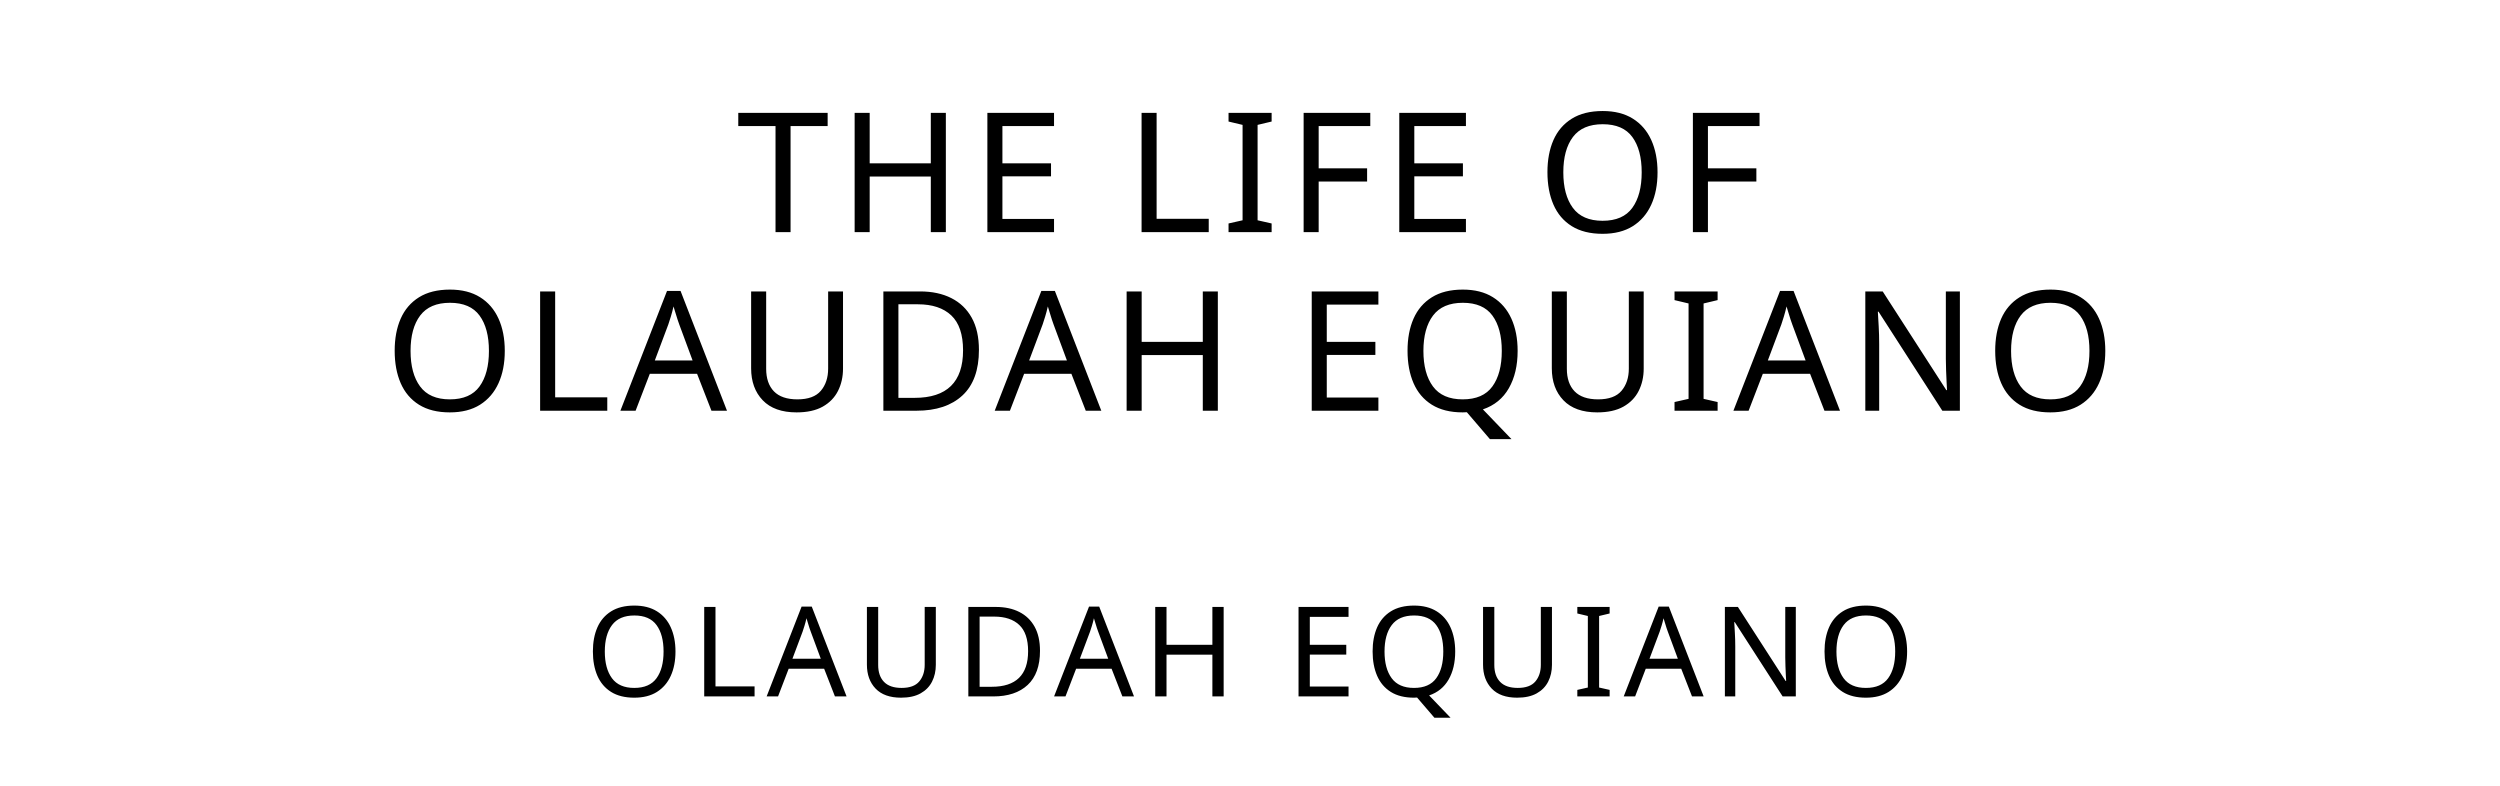
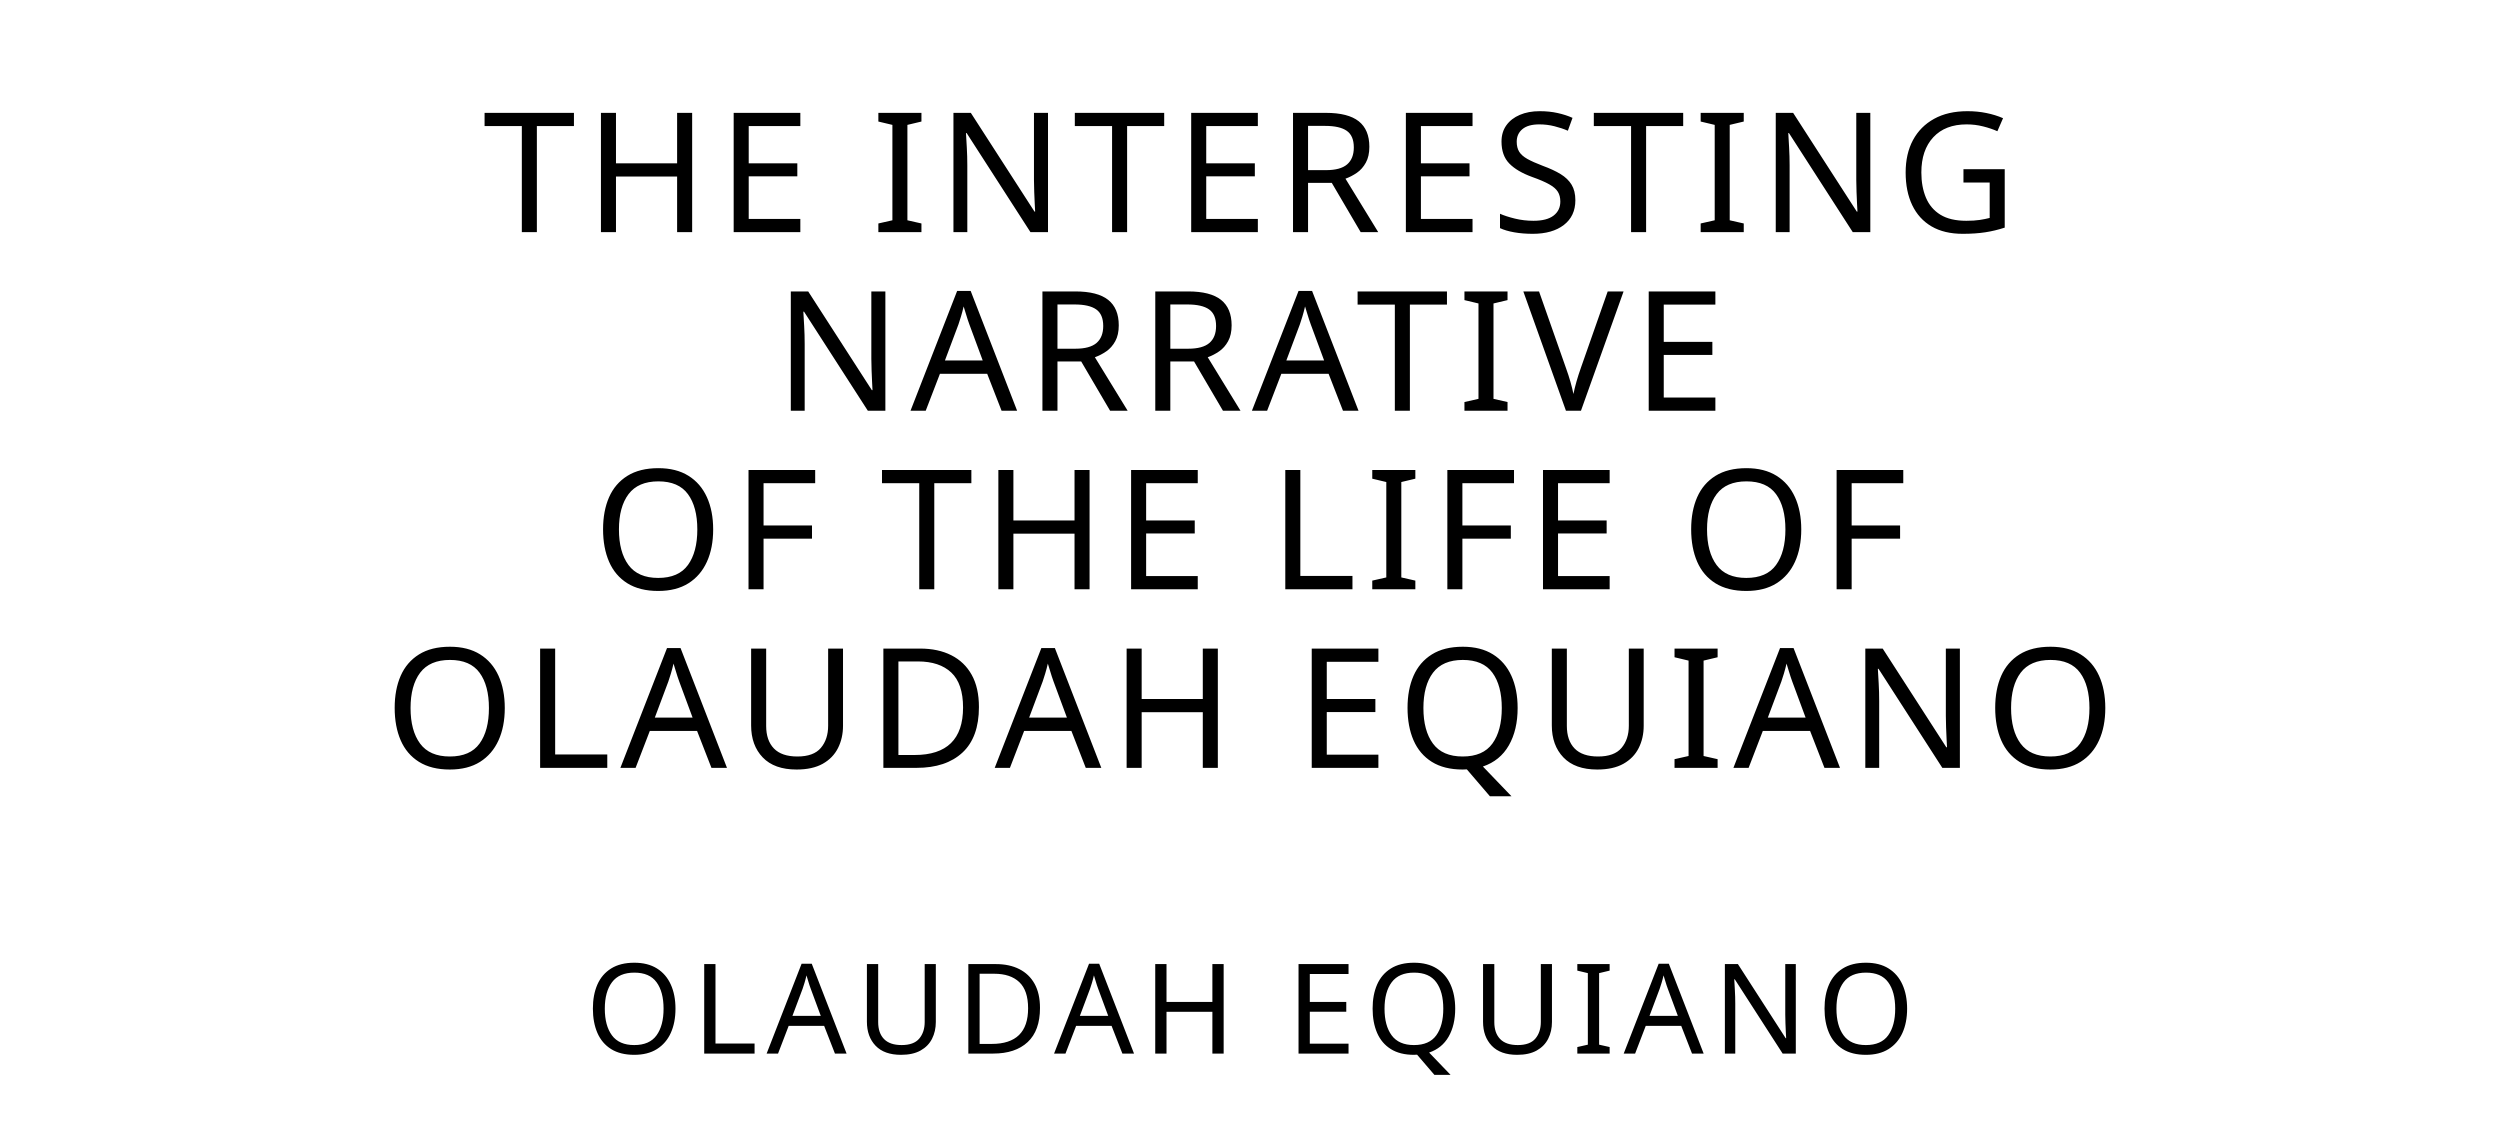
- <svg xmlns="http://www.w3.org/2000/svg" version="1.1" viewBox="0 0 1400 440">
+ <svg xmlns="http://www.w3.org/2000/svg" version="1.1" viewBox="0 0 1400 640">
  <style type="text/css">
		text{
			font-family: "League Spartan";
			letter-spacing: 5px;
			text-anchor: middle;
		}

		.title{
			font-size: 93.567px;
		}

		.author{
			font-size: 70.175px;
		}
	</style>
-   <text class="title" x="700" y="130">THE LIFE OF</text>
-   <text class="title" x="700" y="230">OLAUDAH EQUIANO</text>
-   <text class="author" x="700" y="390">OLAUDAH EQUIANO</text>
+   <text class="title" x="700" y="130">THE INTERESTING</text>
+   <text class="title" x="700" y="230">NARRATIVE</text>
+   <text class="title" x="700" y="330">OF THE LIFE OF</text>
+   <text class="title" x="700" y="430">OLAUDAH EQUIANO</text>
+   <text class="author" x="700" y="590">OLAUDAH EQUIANO</text>
</svg>
